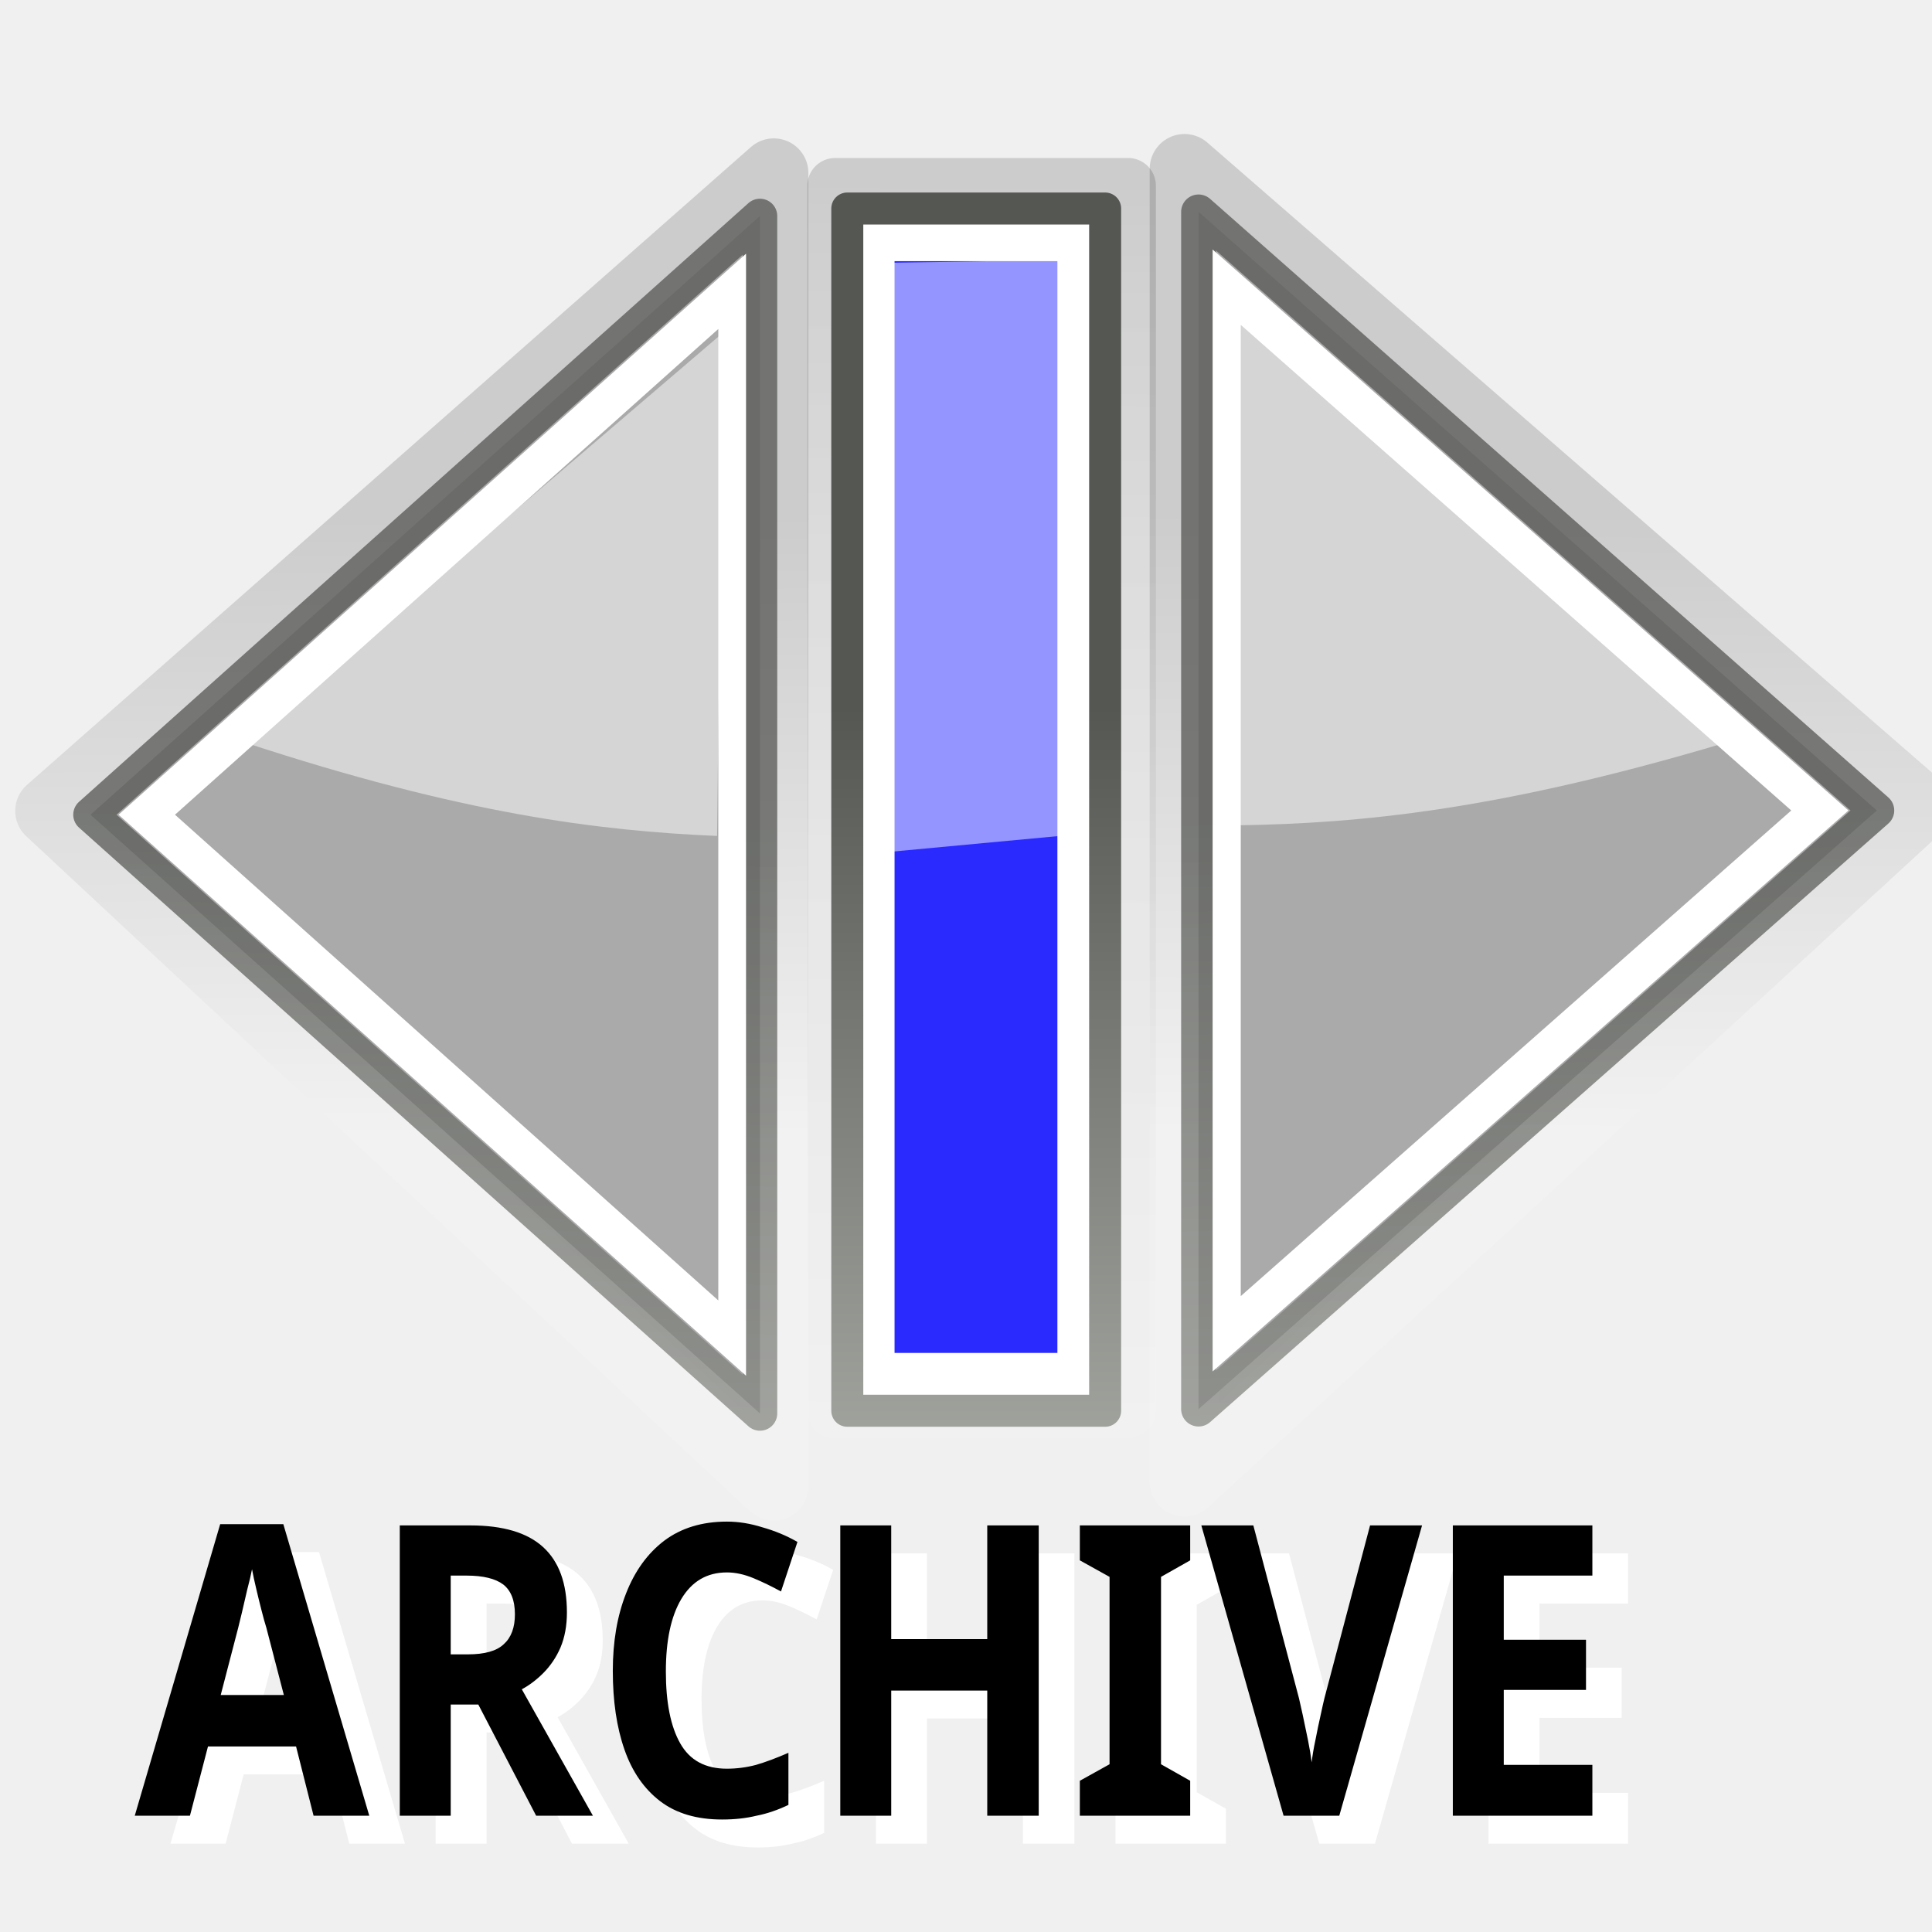
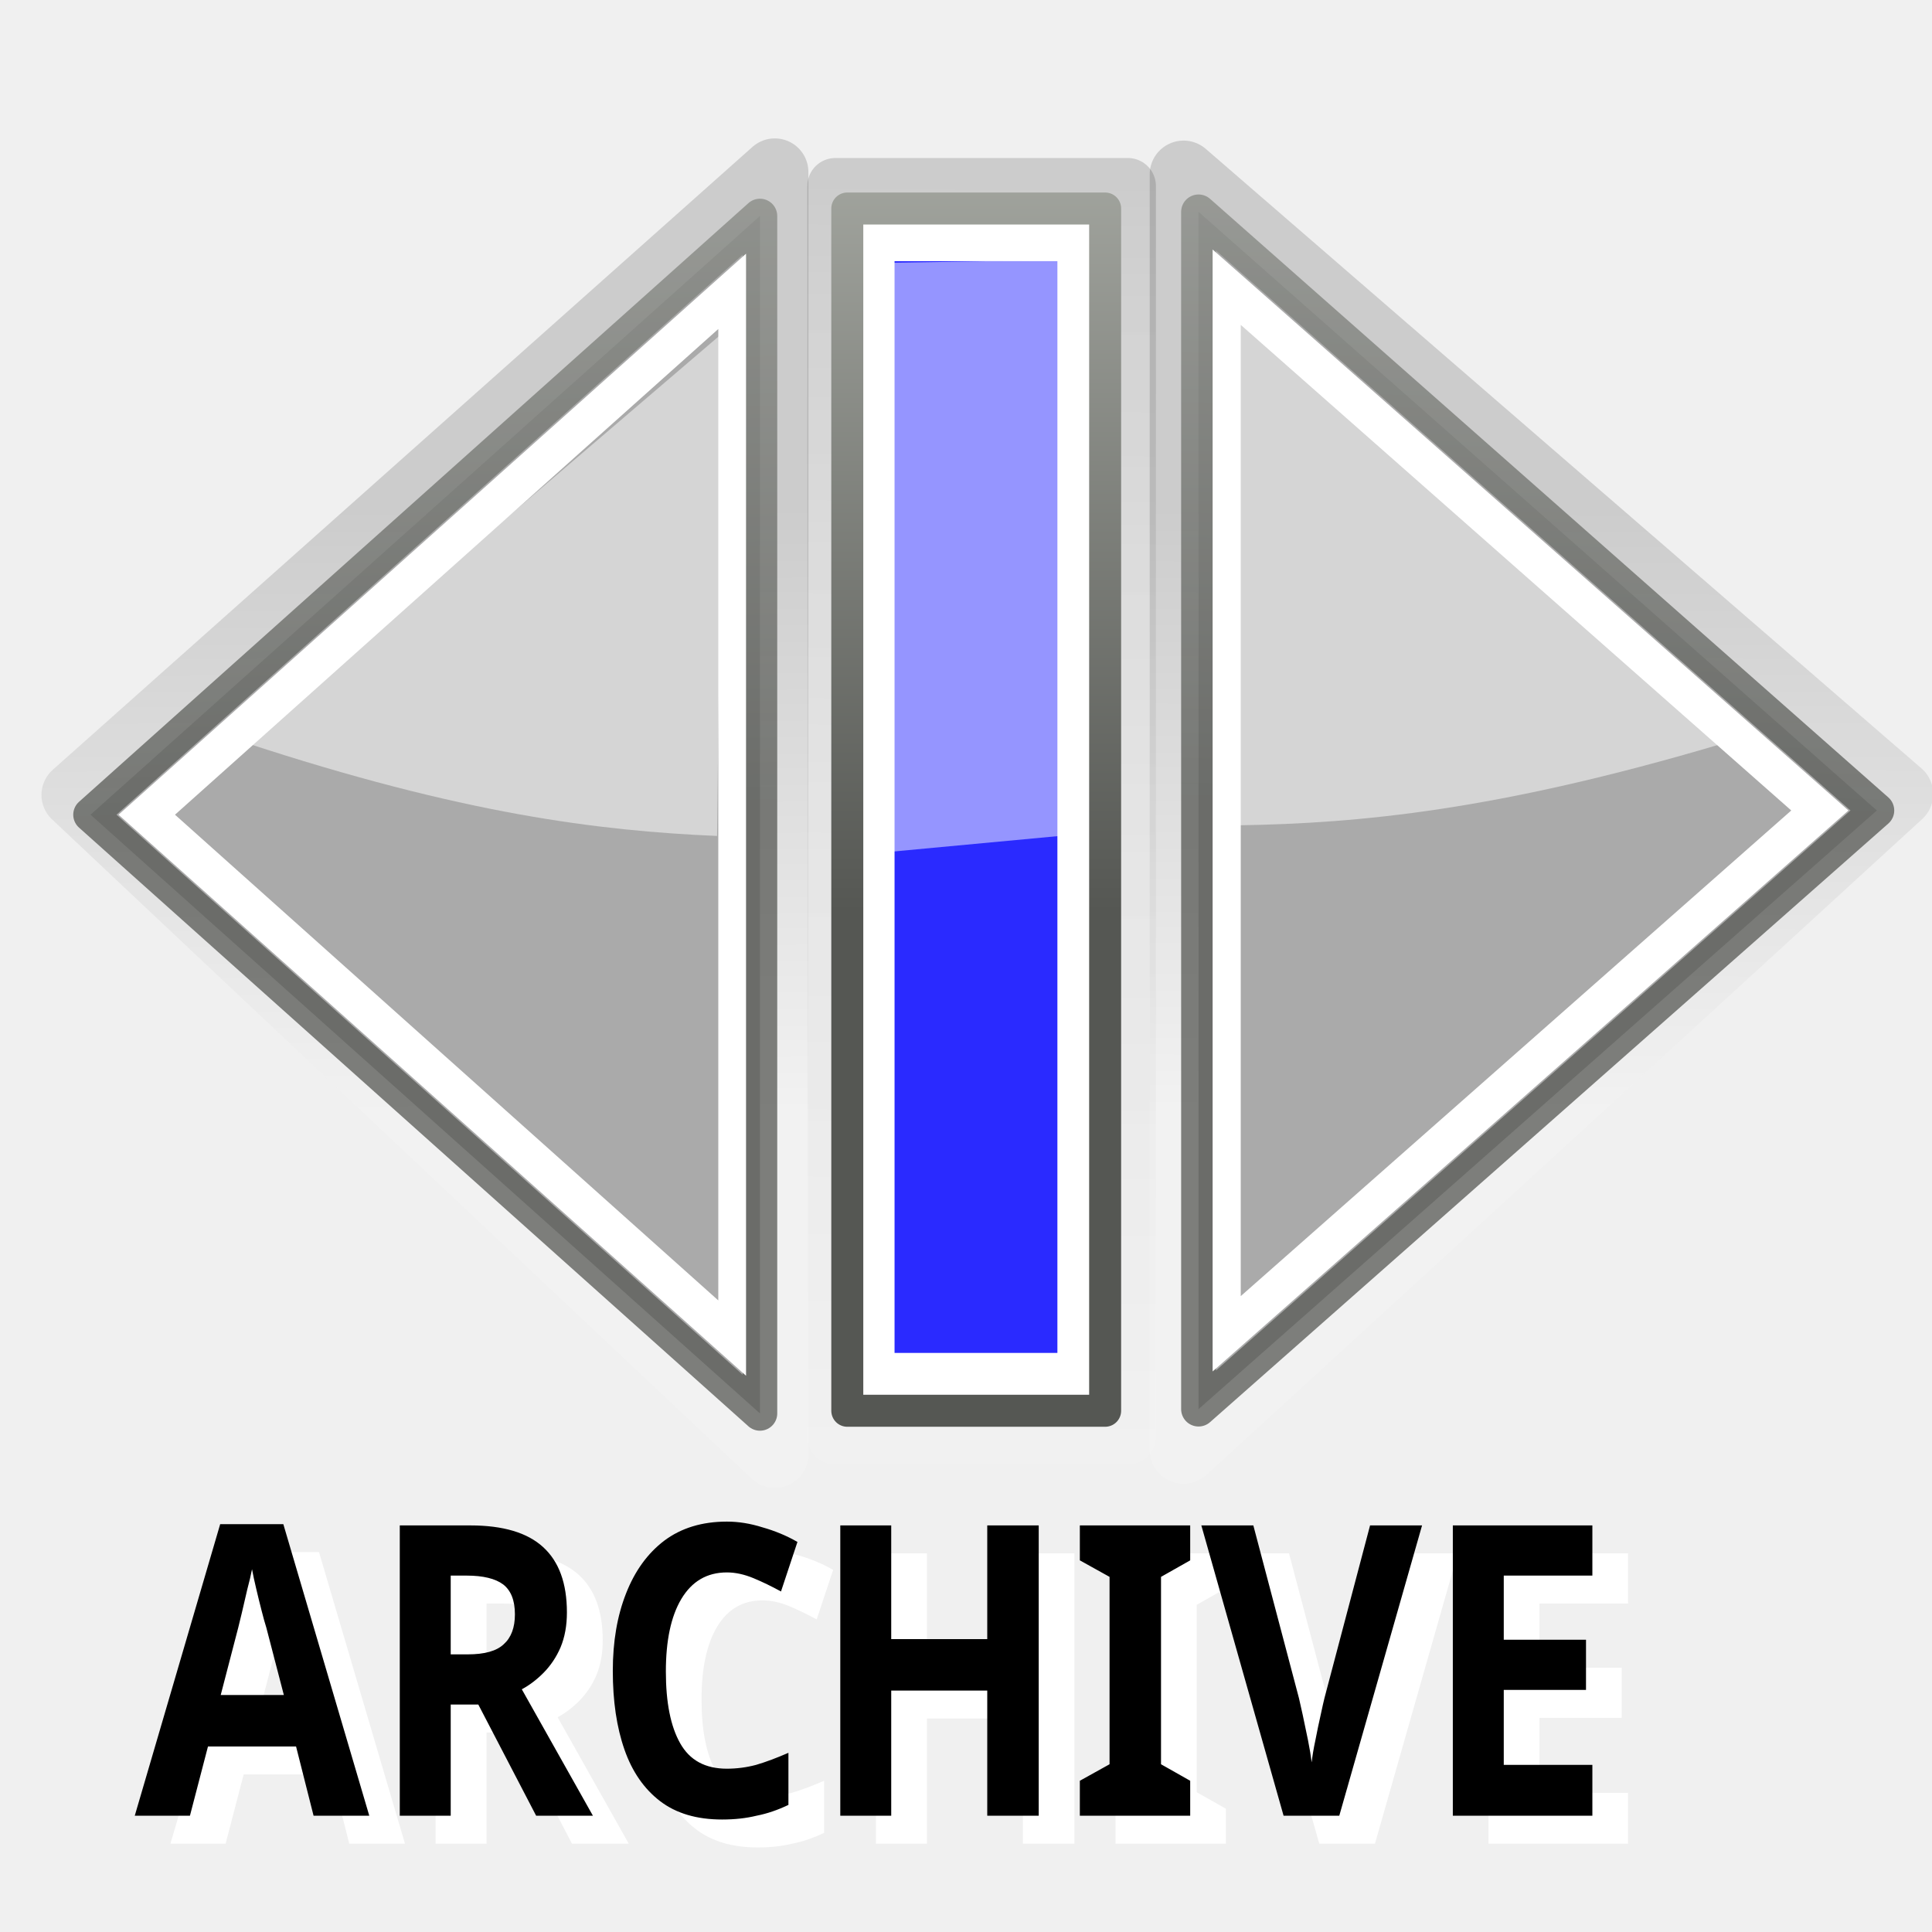
<svg xmlns="http://www.w3.org/2000/svg" xmlns:xlink="http://www.w3.org/1999/xlink" width="52" height="52" id="svg1307" version="1.0">
  <defs id="defs1309">
    <linearGradient id="linearGradient10086">
      <stop style="stop-color:white;stop-opacity:1;" offset="0" id="stop10088" />
      <stop style="stop-color:white;stop-opacity:0;" offset="1" id="stop10090" />
    </linearGradient>
    <linearGradient id="linearGradient3837">
      <stop style="stop-color:#000000;stop-opacity:1;" offset="0" id="stop3839" />
      <stop style="stop-color:#ffffff;stop-opacity:0.784;" offset="1" id="stop3841" />
    </linearGradient>
    <linearGradient id="linearGradient2257">
      <stop style="stop-color:#8bb3aa;stop-opacity:1;" offset="0" id="stop2259" />
      <stop style="stop-color:#cc0000" offset="1" id="stop2261" />
    </linearGradient>
    <linearGradient id="linearGradient2817">
      <stop style="stop-color:#000000;stop-opacity:1;" offset="0" id="stop2819" />
      <stop style="stop-color:#ffffff;stop-opacity:0.485;" offset="1" id="stop2821" />
    </linearGradient>
    <linearGradient id="linearGradient2697">
      <stop id="stop2699" offset="0" style="stop-color:#babdb6" />
      <stop id="stop2701" offset="1" style="stop-color:#555753" />
    </linearGradient>
    <linearGradient id="linearGradient2684">
      <stop id="stop2686" offset="0" style="stop-color:#ffffff;stop-opacity:1;" />
      <stop id="stop2688" offset="1" style="stop-color:#000000;stop-opacity:1;" />
    </linearGradient>
    <linearGradient id="linearGradient2584">
      <stop style="stop-color:#000000;stop-opacity:1;" offset="0" id="stop2586" />
      <stop style="stop-color:#ffffff;stop-opacity:0;" offset="1" id="stop2588" />
    </linearGradient>
    <linearGradient id="linearGradient5075">
      <stop style="stop-color:#babdb6;stop-opacity:1;" offset="0" id="stop5077" />
      <stop style="stop-color:#555753;stop-opacity:1;" offset="1" id="stop5079" />
    </linearGradient>
    <linearGradient id="linearGradient3340">
      <stop style="stop-color:#ffffff;stop-opacity:1;" offset="0" id="stop3342" />
      <stop style="stop-color:#ffffff;stop-opacity:0.629;" offset="1" id="stop3344" />
    </linearGradient>
-     <linearGradient xlink:href="#linearGradient2697" id="linearGradient12002" gradientUnits="userSpaceOnUse" gradientTransform="matrix(0.867494,0,0,1.54091,-125.9699,-124.5948)" x1="169" y1="110.338" x2="169" y2="93.205" />
-     <linearGradient xlink:href="#linearGradient2817" id="linearGradient12006" gradientUnits="userSpaceOnUse" gradientTransform="matrix(0.985854,0,0,1.569686,-146.5969,-127.639)" x1="174.834" y1="84.263" x2="174.745" y2="105.491" />
-     <linearGradient xlink:href="#linearGradient5075" id="linearGradient12011" gradientUnits="userSpaceOnUse" gradientTransform="matrix(0.757417,0,0,1.158603,-11.29214,-88.25294)" x1="71.289" y1="124.117" x2="70.827" y2="95" />
-     <linearGradient xlink:href="#linearGradient2684" id="linearGradient12015" gradientUnits="userSpaceOnUse" gradientTransform="matrix(0.854503,0,0,1.307113,-18.10338,-102.4642)" x1="70.914" y1="101.742" x2="70.952" y2="88.924" />
-     <linearGradient xlink:href="#linearGradient5075" id="linearGradient2909" gradientUnits="userSpaceOnUse" gradientTransform="matrix(-0.747501,0,0,1.158789,63.435,-88.15691)" x1="71.289" y1="124.117" x2="70.827" y2="95" />
-     <linearGradient xlink:href="#linearGradient2684" id="linearGradient2913" gradientUnits="userSpaceOnUse" gradientTransform="matrix(-0.843316,0,0,1.307324,70.15705,-102.3704)" x1="70.914" y1="101.742" x2="70.952" y2="88.924" />
+     <linearGradient xlink:href="#linearGradient2697" id="linearGradient12002" gradientUnits="userSpaceOnUse" gradientTransform="matrix(0.867494,0,0,-1.54091,-125.9699,168.1782)" x1="169" y1="110.338" x2="169" y2="93.205" />
+     <linearGradient xlink:href="#linearGradient2817" id="linearGradient12006" gradientUnits="userSpaceOnUse" gradientTransform="matrix(0.984071,0,0,1.602679,-146.2839,-130.4198)" x1="174.834" y1="84.263" x2="174.745" y2="105.491" />
+     <linearGradient xlink:href="#linearGradient5075" id="linearGradient12011" gradientUnits="userSpaceOnUse" gradientTransform="matrix(0.757417,0,0,-1.158603,-11.29214,131.8815)" x1="71.289" y1="124.117" x2="70.827" y2="95" />
+     <linearGradient xlink:href="#linearGradient2684" id="linearGradient12015" gradientUnits="userSpaceOnUse" gradientTransform="matrix(0.8337,0,0,1.269714,-16.91131,-99.25054)" x1="70.914" y1="101.742" x2="70.952" y2="88.924" />
+     <linearGradient xlink:href="#linearGradient5075" id="linearGradient2909" gradientUnits="userSpaceOnUse" gradientTransform="matrix(-0.747501,0,0,-1.158789,63.435,132.013)" x1="71.289" y1="124.117" x2="70.827" y2="95" />
+     <linearGradient xlink:href="#linearGradient2684" id="linearGradient2913" gradientUnits="userSpaceOnUse" gradientTransform="matrix(-0.815016,0,0,1.276594,68.52817,-99.88122)" x1="70.914" y1="101.742" x2="70.952" y2="88.924" />
  </defs>
  <g id="layer4" style="display:inline" />
  <g id="layer1" style="display:inline">
    <text id="text1940" y="45.349" x="5.018" style="font-size:10px;font-style:normal;font-variant:normal;font-weight:bold;font-stretch:normal;text-align:start;line-height:125%;writing-mode:lr-tb;text-anchor:start;fill:white;fill-opacity:1;stroke:none;stroke-width:1px;stroke-linecap:butt;stroke-linejoin:miter;stroke-opacity:1;display:inline;font-family:Sans" xml:space="preserve" transform="scale(0.91394,1.094164)">
      <tspan y="45.349" x="5.018" id="tspan1942">ARCHIVE</tspan>
    </text>
-     <path id="path2682" d="M 31.881,39.882 L 31.881,4.544 L 51.627,21.712 L 31.881,39.882 z " style="opacity:0.15;color:black;fill:none;fill-opacity:1;fill-rule:evenodd;stroke:url(#linearGradient12015);stroke-width:1.874;stroke-linecap:square;stroke-linejoin:round;marker:none;marker-start:none;marker-mid:none;marker-end:none;stroke-miterlimit:4;stroke-dasharray:none;stroke-dashoffset:0;stroke-opacity:1;visibility:visible;display:inline;overflow:visible" />
+     <path id="path2682" d="M 31.856,39.023 L 31.856,4.696 L 51.121,21.372 L 31.856,39.023 z " style="opacity:0.15;color:black;fill:none;fill-opacity:1;fill-rule:evenodd;stroke:url(#linearGradient12015);stroke-width:1.824;stroke-linecap:square;stroke-linejoin:round;marker:none;marker-start:none;marker-mid:none;marker-end:none;stroke-miterlimit:4;stroke-dasharray:none;stroke-dashoffset:0;stroke-opacity:1;visibility:visible;display:inline;overflow:visible" />
    <path style="color:black;fill:#aaa;fill-opacity:1;fill-rule:evenodd;stroke:none;stroke-width:1;stroke-linecap:square;stroke-linejoin:round;marker:none;marker-start:none;marker-mid:none;marker-end:none;stroke-miterlimit:4;stroke-dasharray:none;stroke-dashoffset:0;stroke-opacity:1;visibility:visible;display:inline;overflow:visible" d="M 32.259,37.926 L 32.259,5.703 L 50.515,21.814 L 32.259,37.926 z " id="path3375" />
-     <path style="color:black;fill:none;fill-opacity:1;fill-rule:evenodd;stroke:url(#linearGradient12011);stroke-width:0.937;stroke-linecap:square;stroke-linejoin:round;marker:none;marker-start:none;marker-mid:none;marker-end:none;stroke-miterlimit:4;stroke-dasharray:none;stroke-dashoffset:0;stroke-opacity:1;visibility:visible;display:inline;overflow:visible;opacity:0.75" d="M 32.259,37.926 L 32.259,5.703 L 50.515,21.814 L 32.259,37.926 z " id="path2479" />
+     <path style="opacity:0.75;color:black;fill:none;fill-opacity:1;fill-rule:evenodd;stroke:url(#linearGradient12011);stroke-width:0.937;stroke-linecap:square;stroke-linejoin:round;marker:none;marker-start:none;marker-mid:none;marker-end:none;stroke-miterlimit:4;stroke-dasharray:none;stroke-dashoffset:0;stroke-opacity:1;visibility:visible;display:inline;overflow:visible" d="M 32.259,5.703 L 32.259,37.926 L 50.515,21.814 L 32.259,5.703 z " id="path2479" />
    <path style="color:black;fill:white;fill-opacity:1;fill-rule:evenodd;stroke:none;stroke-width:3;stroke-linecap:square;stroke-linejoin:miter;marker:none;marker-start:none;marker-mid:none;marker-end:none;stroke-miterlimit:4;stroke-dasharray:none;stroke-dashoffset:0;stroke-opacity:1;visibility:visible;display:inline;overflow:visible" d="M 32.638,6.716 L 32.638,36.912 L 49.751,21.814 L 32.638,6.716 z M 33.395,8.744 L 48.212,21.814 L 33.395,34.885 L 33.395,8.744 z " id="path2481" />
    <path style="opacity:0.5;color:black;fill:white;fill-opacity:1;fill-rule:nonzero;stroke:none;stroke-width:2;stroke-linecap:round;stroke-linejoin:round;marker:none;marker-start:none;marker-mid:none;marker-end:none;stroke-miterlimit:10;stroke-dasharray:none;stroke-dashoffset:0;stroke-opacity:1;visibility:visible;display:block;overflow:visible" d="M 33.348,8.672 L 33.348,22.213 C 36.582,22.161 40.29,21.813 46.272,20.041 L 33.348,8.672 z " id="path2339" />
-     <path style="opacity:0.15;color:black;fill:none;fill-opacity:1;fill-rule:evenodd;stroke:url(#linearGradient12006);stroke-width:1.495;stroke-linecap:square;stroke-linejoin:round;marker:none;marker-start:none;marker-mid:none;marker-end:none;stroke-miterlimit:4;stroke-dasharray:none;stroke-dashoffset:0;stroke-opacity:1;visibility:visible;display:inline;overflow:visible" d="M 22.477,5 L 22.477,37.963 L 30.364,37.963 L 30.364,5 L 22.477,5 z " id="path2815" />
+     <path style="opacity:0.15;color:black;fill:none;fill-opacity:1;fill-rule:evenodd;stroke:url(#linearGradient12006);stroke-width:1.509;stroke-linecap:square;stroke-linejoin:round;marker:none;marker-start:none;marker-mid:none;marker-end:none;stroke-miterlimit:4;stroke-dasharray:none;stroke-dashoffset:0;stroke-opacity:1;visibility:visible;display:inline;overflow:visible" d="M 22.484,5.007 L 22.484,38.663 L 30.357,38.663 L 30.357,5.007 L 22.484,5.007 z " id="path2815" />
    <path style="color:black;fill:white;fill-opacity:1;fill-rule:evenodd;stroke:none;stroke-width:1;stroke-linecap:square;stroke-linejoin:miter;marker:none;marker-start:none;marker-mid:none;marker-end:none;stroke-miterlimit:4;stroke-dasharray:none;stroke-dashoffset:0;stroke-opacity:1;visibility:visible;display:inline;overflow:visible" d="M 22.734,5.763 L 22.734,37.618 L 29.939,37.618 L 29.939,5.763 L 22.734,5.763 z " id="path5625" />
-     <path id="path2762" d="M 22.805,5.612 L 22.805,37.971 L 29.745,37.971 L 29.745,5.612 L 22.805,5.612 z " style="color:black;fill:none;fill-opacity:1;fill-rule:evenodd;stroke:url(#linearGradient12002);stroke-width:0.861;stroke-linecap:square;stroke-linejoin:round;marker:none;marker-start:none;marker-mid:none;marker-end:none;stroke-miterlimit:4;stroke-dasharray:none;stroke-dashoffset:0;stroke-opacity:1;visibility:visible;display:inline;overflow:visible" />
+     <path id="path2762" d="M 22.805,37.971 L 22.805,5.612 L 29.745,5.612 L 29.745,37.971 L 22.805,37.971 z " style="color:black;fill:none;fill-opacity:1;fill-rule:evenodd;stroke:url(#linearGradient12002);stroke-width:0.861;stroke-linecap:square;stroke-linejoin:round;marker:none;marker-start:none;marker-mid:none;marker-end:none;stroke-miterlimit:4;stroke-dasharray:none;stroke-dashoffset:0;stroke-opacity:1;visibility:visible;display:inline;overflow:visible" />
    <path style="color:black;fill:#2a2aff;fill-opacity:1;fill-rule:evenodd;stroke:none;stroke-width:1;stroke-linecap:square;stroke-linejoin:miter;marker:none;marker-start:none;marker-mid:none;marker-end:none;stroke-miterlimit:4;stroke-dasharray:none;stroke-dashoffset:0;stroke-opacity:1;visibility:visible;display:inline;overflow:visible" d="M 24.077,7.029 L 24.077,36.414 L 28.46,36.414 L 28.46,7.029 L 24.077,7.029 z " id="path2827" />
    <path style="opacity:0.5;color:black;fill:white;fill-opacity:1;fill-rule:nonzero;stroke:none;stroke-width:2;stroke-linecap:round;stroke-linejoin:round;marker:none;marker-start:none;marker-mid:none;marker-end:none;stroke-miterlimit:10;stroke-dasharray:none;stroke-dashoffset:0;stroke-opacity:1;visibility:visible;display:block;overflow:visible" d="M 23.707,7.077 L 23.461,22.973 L 28.775,22.476 L 28.824,6.992 L 23.707,7.077 z " id="path2171" />
    <text id="text5046" y="44.665" x="3.968" style="font-size:10px;font-style:normal;font-variant:normal;font-weight:bold;font-stretch:normal;text-align:start;line-height:125%;writing-mode:lr-tb;text-anchor:start;fill:black;fill-opacity:1;stroke:none;stroke-width:1px;stroke-linecap:butt;stroke-linejoin:miter;stroke-opacity:1;display:inline;font-family:Sans" xml:space="preserve" transform="scale(0.91394,1.094164)">
      <tspan y="44.665" x="3.968" id="tspan5048">ARCHIVE</tspan>
    </text>
-     <path id="path1976" d="M 20.827,39.998 L 20.827,4.655 L 1.34,21.825 L 20.827,39.998 z " style="opacity:0.15;color:black;fill:none;fill-opacity:1;fill-rule:evenodd;stroke:url(#linearGradient2913);stroke-width:1.861;stroke-linecap:square;stroke-linejoin:round;marker:none;marker-start:none;marker-mid:none;marker-end:none;stroke-miterlimit:4;stroke-dasharray:none;stroke-dashoffset:0;stroke-opacity:1;visibility:visible;display:inline;overflow:visible" />
+     <path id="path1976" d="M 20.854,39.141 L 20.854,4.629 L 2.02,21.395 L 20.854,39.141 z " style="opacity:0.15;color:black;fill:none;fill-opacity:1;fill-rule:evenodd;stroke:url(#linearGradient2913);stroke-width:1.808;stroke-linecap:square;stroke-linejoin:round;marker:none;marker-start:none;marker-mid:none;marker-end:none;stroke-miterlimit:4;stroke-dasharray:none;stroke-dashoffset:0;stroke-opacity:1;visibility:visible;display:inline;overflow:visible" />
    <path style="color:black;fill:#aaa;fill-opacity:1;fill-rule:evenodd;stroke:none;stroke-width:1;stroke-linecap:square;stroke-linejoin:round;marker:none;marker-start:none;marker-mid:none;marker-end:none;stroke-miterlimit:4;stroke-dasharray:none;stroke-dashoffset:0;stroke-opacity:1;visibility:visible;display:inline;overflow:visible" d="M 20.454,38.042 L 20.454,5.814 L 2.437,21.928 L 20.454,38.042 z " id="path1978" />
-     <path style="color:black;fill:none;fill-opacity:1;fill-rule:evenodd;stroke:url(#linearGradient2909);stroke-width:0.931;stroke-linecap:square;stroke-linejoin:round;marker:none;marker-start:none;marker-mid:none;marker-end:none;stroke-miterlimit:4;stroke-dasharray:none;stroke-dashoffset:0;stroke-opacity:1;visibility:visible;display:inline;overflow:visible;opacity:0.75" d="M 20.454,38.042 L 20.454,5.814 L 2.437,21.928 L 20.454,38.042 z " id="path1980" />
+     <path style="opacity:0.75;color:black;fill:none;fill-opacity:1;fill-rule:evenodd;stroke:url(#linearGradient2909);stroke-width:0.931;stroke-linecap:square;stroke-linejoin:round;marker:none;marker-start:none;marker-mid:none;marker-end:none;stroke-miterlimit:4;stroke-dasharray:none;stroke-dashoffset:0;stroke-opacity:1;visibility:visible;display:inline;overflow:visible" d="M 20.454,5.814 L 20.454,38.042 L 2.437,21.928 L 20.454,5.814 z " id="path1980" />
    <path style="color:black;fill:white;fill-opacity:1;fill-rule:evenodd;stroke:none;stroke-width:3;stroke-linecap:square;stroke-linejoin:miter;marker:none;marker-start:none;marker-mid:none;marker-end:none;stroke-miterlimit:4;stroke-dasharray:none;stroke-dashoffset:0;stroke-opacity:1;visibility:visible;display:inline;overflow:visible" d="M 20.08,6.828 L 20.08,37.028 L 3.191,21.928 L 20.08,6.828 z M 19.333,8.855 L 4.71,21.928 L 19.333,35.001 L 19.333,8.855 z " id="path1982" />
    <path style="opacity:0.5;color:black;fill:white;fill-opacity:1;fill-rule:nonzero;stroke:none;stroke-width:2;stroke-linecap:round;stroke-linejoin:round;marker:none;marker-start:none;marker-mid:none;marker-end:none;stroke-miterlimit:10;stroke-dasharray:none;stroke-dashoffset:0;stroke-opacity:1;visibility:visible;display:block;overflow:visible" d="M 19.455,8.959 L 19.301,22.5 C 16.111,22.361 12.456,21.913 6.573,19.979 L 19.455,8.959 z " id="path1984" />
  </g>
</svg>
